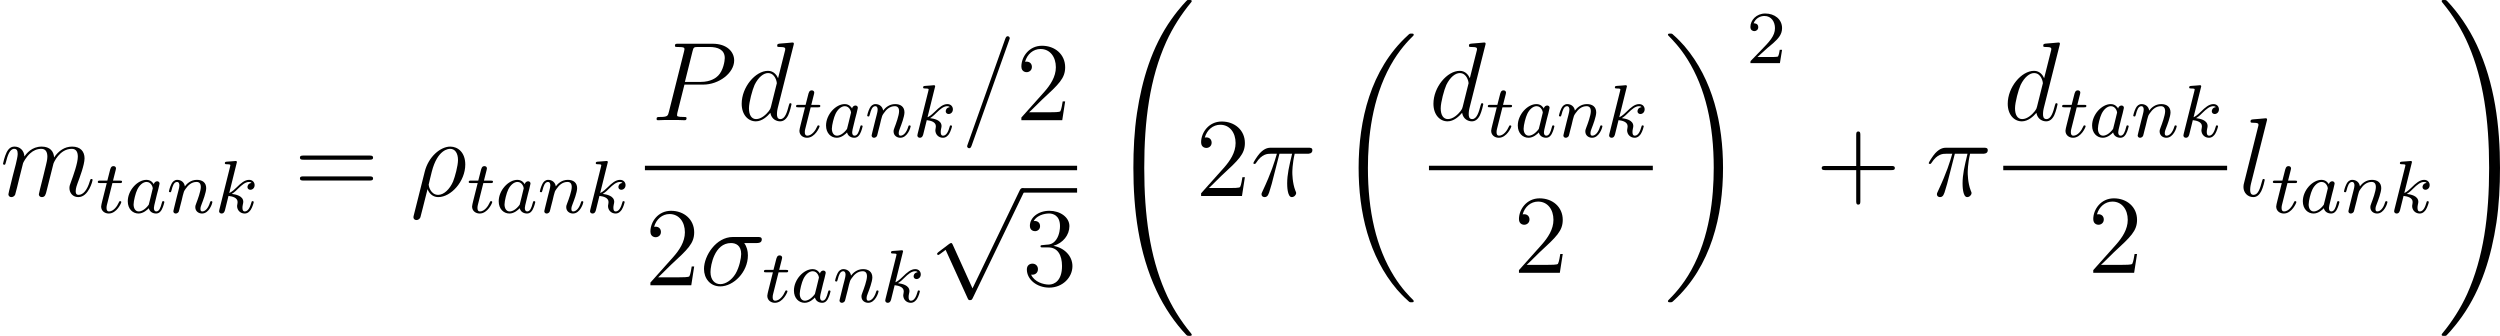
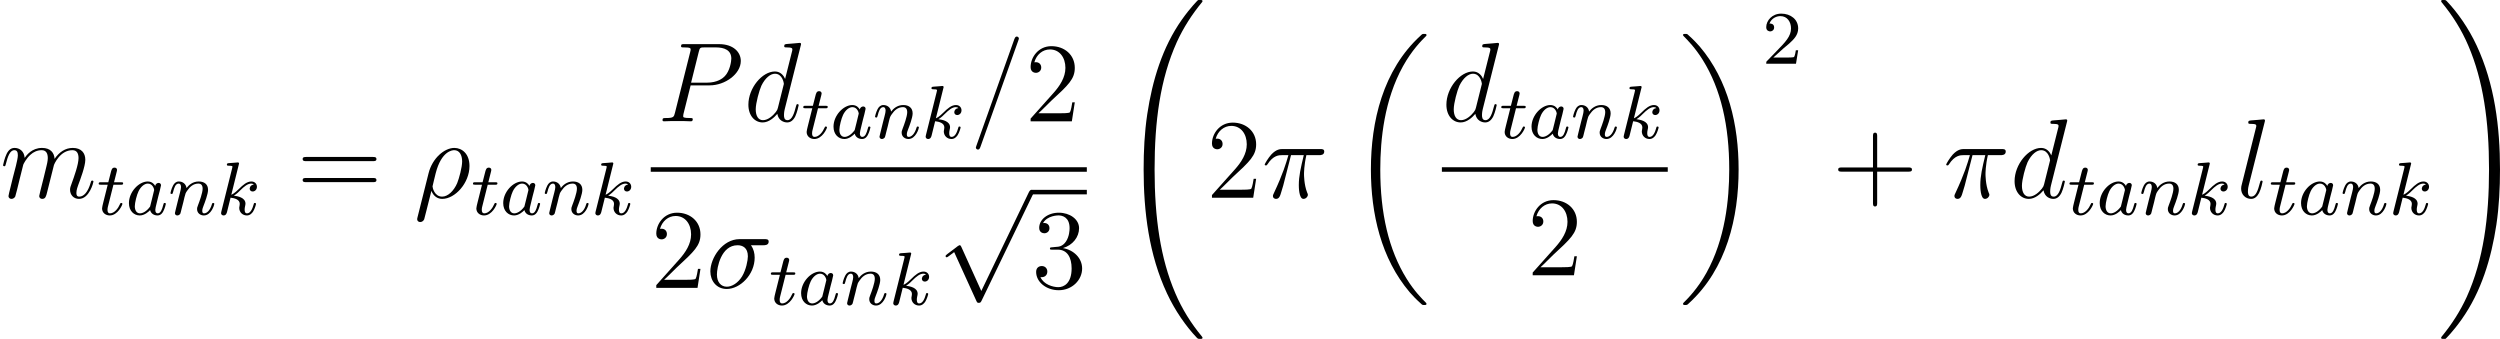
- <svg xmlns="http://www.w3.org/2000/svg" xmlns:xlink="http://www.w3.org/1999/xlink" version="1.1" width="301.577pt" height="40.515pt" viewBox="-.239 -.228 301.577 40.515">
+ <svg xmlns="http://www.w3.org/2000/svg" xmlns:xlink="http://www.w3.org/1999/xlink" version="1.1" width="298.875pt" height="40.515pt" viewBox="-.239 -.228 298.875 40.515">
  <defs>
    <path id="g4-50" d="M2.248-1.626C2.375-1.745 2.71-2.008 2.837-2.12C3.332-2.574 3.802-3.013 3.802-3.738C3.802-4.686 3.005-5.3 2.008-5.3C1.052-5.3 .422-4.575 .422-3.866C.422-3.475 .733-3.419 .845-3.419C1.012-3.419 1.259-3.539 1.259-3.842C1.259-4.256 .861-4.256 .765-4.256C.996-4.838 1.53-5.037 1.921-5.037C2.662-5.037 3.045-4.407 3.045-3.738C3.045-2.909 2.463-2.303 1.522-1.339L.518-.303C.422-.215 .422-.199 .422 0H3.571L3.802-1.427H3.555C3.531-1.267 3.467-.869 3.371-.717C3.324-.654 2.718-.654 2.59-.654H1.172L2.248-1.626Z" />
    <path id="g0-18" d="M8.369 28.083C8.369 28.035 8.345 28.011 8.321 27.975C7.878 27.533 7.077 26.732 6.276 25.441C4.352 22.356 3.479 18.471 3.479 13.868C3.479 10.652 3.909 6.504 5.882 2.941C6.826 1.243 7.807 .263 8.333-.263C8.369-.299 8.369-.323 8.369-.359C8.369-.478 8.285-.478 8.118-.478S7.926-.478 7.747-.299C3.742 3.347 2.487 8.823 2.487 13.856C2.487 18.554 3.563 23.289 6.599 26.863C6.838 27.138 7.293 27.628 7.783 28.059C7.926 28.202 7.95 28.202 8.118 28.202S8.369 28.202 8.369 28.083Z" />
    <path id="g0-19" d="M6.3 13.868C6.3 9.17 5.224 4.435 2.188 .861C1.949 .586 1.494 .096 1.004-.335C.861-.478 .837-.478 .669-.478C.526-.478 .418-.478 .418-.359C.418-.311 .466-.263 .49-.239C.909 .191 1.71 .992 2.511 2.283C4.435 5.368 5.308 9.253 5.308 13.856C5.308 17.072 4.878 21.22 2.905 24.783C1.961 26.481 .968 27.473 .466 27.975C.442 28.011 .418 28.047 .418 28.083C.418 28.202 .526 28.202 .669 28.202C.837 28.202 .861 28.202 1.04 28.023C5.045 24.377 6.3 18.901 6.3 13.868Z" />
    <path id="g0-32" d="M9.05 35.256C9.05 35.22 9.05 35.196 8.978 35.112C7.831 33.726 6.874 32.195 6.169 30.533C4.603 26.875 3.981 22.595 3.981 17.455C3.981 12.362 4.567 7.89 6.336 3.969C7.03 2.451 7.938 1.04 9.002-.251C9.026-.287 9.05-.311 9.05-.359C9.05-.478 8.966-.478 8.787-.478S8.584-.478 8.56-.454C8.548-.442 7.807 .275 6.874 1.59C4.794 4.531 3.742 8.046 3.204 11.608C2.917 13.533 2.821 15.494 2.821 17.443C2.821 21.914 3.383 26.481 5.296 30.569C6.145 32.387 7.281 34.024 8.464 35.268C8.572 35.363 8.584 35.375 8.787 35.375C8.966 35.375 9.05 35.375 9.05 35.256Z" />
    <path id="g0-33" d="M6.635 17.455C6.635 12.983 6.073 8.416 4.16 4.328C3.312 2.511 2.176 .873 .992-.371C.885-.466 .873-.478 .669-.478C.502-.478 .406-.478 .406-.359C.406-.311 .454-.251 .478-.215C1.626 1.172 2.582 2.702 3.288 4.364C4.854 8.022 5.475 12.302 5.475 17.443C5.475 22.535 4.89 27.007 3.12 30.928C2.427 32.446 1.518 33.857 .454 35.148C.442 35.172 .406 35.22 .406 35.256C.406 35.375 .502 35.375 .669 35.375C.849 35.375 .873 35.375 .897 35.351C.909 35.339 1.65 34.622 2.582 33.307C4.663 30.366 5.715 26.851 6.253 23.289C6.539 21.364 6.635 19.403 6.635 17.455Z" />
    <path id="g1-112" d="M4.651 10.222L2.546 5.571C2.463 5.38 2.403 5.38 2.367 5.38C2.355 5.38 2.295 5.38 2.164 5.475L1.028 6.336C.873 6.456 .873 6.492 .873 6.528C.873 6.587 .909 6.659 .992 6.659C1.064 6.659 1.267 6.492 1.399 6.396C1.47 6.336 1.65 6.205 1.781 6.109L4.136 11.286C4.22 11.477 4.28 11.477 4.388 11.477C4.567 11.477 4.603 11.405 4.686 11.238L10.114 0C10.198-.167 10.198-.215 10.198-.239C10.198-.359 10.102-.478 9.959-.478C9.863-.478 9.779-.418 9.684-.227L4.651 10.222Z" />
    <path id="g5-43" d="M4.77-2.762H8.07C8.237-2.762 8.452-2.762 8.452-2.977C8.452-3.204 8.249-3.204 8.07-3.204H4.77V-6.504C4.77-6.671 4.77-6.886 4.555-6.886C4.328-6.886 4.328-6.683 4.328-6.504V-3.204H1.028C.861-3.204 .646-3.204 .646-2.989C.646-2.762 .849-2.762 1.028-2.762H4.328V.538C4.328 .705 4.328 .921 4.543 .921C4.77 .921 4.77 .717 4.77 .538V-2.762Z" />
    <path id="g5-50" d="M5.26-2.008H4.997C4.961-1.805 4.866-1.148 4.746-.956C4.663-.849 3.981-.849 3.622-.849H1.411C1.733-1.124 2.463-1.889 2.774-2.176C4.591-3.85 5.26-4.471 5.26-5.655C5.26-7.03 4.172-7.95 2.786-7.95S.586-6.767 .586-5.738C.586-5.129 1.112-5.129 1.148-5.129C1.399-5.129 1.71-5.308 1.71-5.691C1.71-6.025 1.482-6.253 1.148-6.253C1.04-6.253 1.016-6.253 .98-6.241C1.207-7.054 1.853-7.603 2.63-7.603C3.646-7.603 4.268-6.755 4.268-5.655C4.268-4.639 3.682-3.754 3.001-2.989L.586-.287V0H4.949L5.26-2.008Z" />
    <path id="g5-51" d="M2.2-4.292C1.997-4.28 1.949-4.268 1.949-4.16C1.949-4.041 2.008-4.041 2.224-4.041H2.774C3.79-4.041 4.244-3.204 4.244-2.056C4.244-.49 3.431-.072 2.845-.072C2.271-.072 1.291-.347 .944-1.136C1.327-1.076 1.674-1.291 1.674-1.722C1.674-2.068 1.423-2.307 1.088-2.307C.801-2.307 .49-2.14 .49-1.686C.49-.622 1.554 .251 2.881 .251C4.304 .251 5.356-.837 5.356-2.044C5.356-3.144 4.471-4.005 3.324-4.208C4.364-4.507 5.033-5.38 5.033-6.312C5.033-7.257 4.053-7.95 2.893-7.95C1.698-7.95 .813-7.221 .813-6.348C.813-5.87 1.184-5.774 1.363-5.774C1.614-5.774 1.901-5.954 1.901-6.312C1.901-6.695 1.614-6.862 1.351-6.862C1.279-6.862 1.255-6.862 1.219-6.85C1.674-7.663 2.798-7.663 2.857-7.663C3.252-7.663 4.029-7.484 4.029-6.312C4.029-6.085 3.993-5.416 3.646-4.902C3.288-4.376 2.881-4.34 2.558-4.328L2.2-4.292Z" />
    <path id="g5-61" d="M8.07-3.873C8.237-3.873 8.452-3.873 8.452-4.089C8.452-4.316 8.249-4.316 8.07-4.316H1.028C.861-4.316 .646-4.316 .646-4.101C.646-3.873 .849-3.873 1.028-3.873H8.07ZM8.07-1.65C8.237-1.65 8.452-1.65 8.452-1.865C8.452-2.092 8.249-2.092 8.07-2.092H1.028C.861-2.092 .646-2.092 .646-1.877C.646-1.65 .849-1.65 1.028-1.65H8.07Z" />
    <path id="g2-97" d="M3.124-3.037C3.053-3.172 2.821-3.515 2.335-3.515C1.387-3.515 .343-2.407 .343-1.227C.343-.399 .877 .08 1.49 .08C2 .08 2.439-.327 2.582-.486C2.726 .064 3.268 .08 3.363 .08C3.73 .08 3.913-.223 3.977-.359C4.136-.646 4.248-1.108 4.248-1.14C4.248-1.188 4.216-1.243 4.121-1.243S4.009-1.196 3.961-.996C3.85-.558 3.698-.143 3.387-.143C3.204-.143 3.132-.295 3.132-.518C3.132-.654 3.204-.925 3.252-1.124S3.419-1.801 3.451-1.945L3.61-2.55C3.65-2.742 3.738-3.076 3.738-3.116C3.738-3.3 3.587-3.363 3.483-3.363C3.363-3.363 3.164-3.284 3.124-3.037ZM2.582-.861C2.184-.311 1.769-.143 1.514-.143C1.148-.143 .964-.478 .964-.893C.964-1.267 1.18-2.12 1.355-2.471C1.586-2.957 1.977-3.292 2.343-3.292C2.861-3.292 3.013-2.71 3.013-2.614C3.013-2.582 2.813-1.801 2.766-1.594C2.662-1.219 2.662-1.203 2.582-.861Z" />
    <path id="g2-107" d="M2.327-5.292C2.335-5.308 2.359-5.412 2.359-5.42C2.359-5.46 2.327-5.531 2.232-5.531C2.2-5.531 1.953-5.507 1.769-5.491L1.323-5.46C1.148-5.444 1.068-5.436 1.068-5.292C1.068-5.181 1.18-5.181 1.275-5.181C1.658-5.181 1.658-5.133 1.658-5.061C1.658-5.037 1.658-5.021 1.618-4.878L.486-.343C.454-.223 .454-.175 .454-.167C.454-.032 .566 .08 .717 .08C.988 .08 1.052-.175 1.084-.287C1.164-.622 1.371-1.467 1.459-1.801C1.897-1.753 2.431-1.602 2.431-1.148C2.431-1.108 2.431-1.068 2.415-.988C2.391-.885 2.375-.773 2.375-.733C2.375-.263 2.726 .08 3.188 .08C3.523 .08 3.73-.167 3.834-.319C4.025-.614 4.152-1.092 4.152-1.14C4.152-1.219 4.089-1.243 4.033-1.243C3.937-1.243 3.921-1.196 3.889-1.052C3.786-.677 3.579-.143 3.204-.143C2.997-.143 2.949-.319 2.949-.534C2.949-.638 2.957-.733 2.997-.917C3.005-.948 3.037-1.076 3.037-1.164C3.037-1.817 2.216-1.961 1.809-2.016C2.104-2.192 2.375-2.463 2.471-2.566C2.909-2.997 3.268-3.292 3.65-3.292C3.754-3.292 3.85-3.268 3.913-3.188C3.483-3.132 3.483-2.758 3.483-2.75C3.483-2.574 3.618-2.455 3.794-2.455C4.009-2.455 4.248-2.63 4.248-2.957C4.248-3.228 4.057-3.515 3.658-3.515C3.196-3.515 2.782-3.164 2.327-2.71C1.865-2.256 1.666-2.168 1.538-2.112L2.327-5.292Z" />
    <path id="g2-110" d="M1.594-1.307C1.618-1.427 1.698-1.73 1.722-1.849C1.833-2.279 1.833-2.287 2.016-2.55C2.279-2.941 2.654-3.292 3.188-3.292C3.475-3.292 3.642-3.124 3.642-2.75C3.642-2.311 3.308-1.403 3.156-1.012C3.053-.749 3.053-.701 3.053-.598C3.053-.143 3.427 .08 3.77 .08C4.551 .08 4.878-1.036 4.878-1.14C4.878-1.219 4.814-1.243 4.758-1.243C4.663-1.243 4.647-1.188 4.623-1.108C4.431-.454 4.097-.143 3.794-.143C3.666-.143 3.602-.223 3.602-.406S3.666-.765 3.746-.964C3.866-1.267 4.216-2.184 4.216-2.63C4.216-3.228 3.802-3.515 3.228-3.515C2.582-3.515 2.168-3.124 1.937-2.821C1.881-3.26 1.53-3.515 1.124-3.515C.837-3.515 .638-3.332 .51-3.084C.319-2.71 .239-2.311 .239-2.295C.239-2.224 .295-2.192 .359-2.192C.462-2.192 .47-2.224 .526-2.431C.622-2.821 .765-3.292 1.1-3.292C1.307-3.292 1.355-3.092 1.355-2.917C1.355-2.774 1.315-2.622 1.251-2.359C1.235-2.295 1.116-1.825 1.084-1.714L.789-.518C.757-.399 .709-.199 .709-.167C.709 .016 .861 .08 .964 .08C1.108 .08 1.227-.016 1.283-.112C1.307-.159 1.371-.43 1.411-.598L1.594-1.307Z" />
    <path id="g2-116" d="M1.761-3.172H2.542C2.694-3.172 2.79-3.172 2.79-3.324C2.79-3.435 2.686-3.435 2.55-3.435H1.825L2.112-4.567C2.144-4.686 2.144-4.726 2.144-4.734C2.144-4.902 2.016-4.981 1.881-4.981C1.61-4.981 1.554-4.766 1.467-4.407L1.219-3.435H.454C.303-3.435 .199-3.435 .199-3.284C.199-3.172 .303-3.172 .438-3.172H1.156L.677-1.259C.63-1.06 .558-.781 .558-.669C.558-.191 .948 .08 1.371 .08C2.224 .08 2.71-1.044 2.71-1.14C2.71-1.227 2.638-1.243 2.59-1.243C2.503-1.243 2.495-1.211 2.439-1.092C2.279-.709 1.881-.143 1.395-.143C1.227-.143 1.132-.255 1.132-.518C1.132-.669 1.156-.757 1.18-.861L1.761-3.172Z" />
    <path id="g3-25" d="M3.096-4.507H4.447C4.125-3.168 3.921-2.295 3.921-1.339C3.921-1.172 3.921 .12 4.411 .12C4.663 .12 4.878-.108 4.878-.311C4.878-.371 4.878-.395 4.794-.574C4.471-1.399 4.471-2.427 4.471-2.511C4.471-2.582 4.471-3.431 4.722-4.507H6.061C6.217-4.507 6.611-4.507 6.611-4.89C6.611-5.153 6.384-5.153 6.169-5.153H2.236C1.961-5.153 1.554-5.153 1.004-4.567C.693-4.22 .311-3.587 .311-3.515S.371-3.419 .442-3.419C.526-3.419 .538-3.455 .598-3.527C1.219-4.507 1.841-4.507 2.14-4.507H2.821C2.558-3.61 2.26-2.57 1.279-.478C1.184-.287 1.184-.263 1.184-.191C1.184 .06 1.399 .12 1.506 .12C1.853 .12 1.949-.191 2.092-.693C2.283-1.303 2.283-1.327 2.403-1.805L3.096-4.507Z" />
    <path id="g3-26" d="M.371 2.068C.359 2.128 .335 2.2 .335 2.271C.335 2.451 .478 2.57 .658 2.57S1.004 2.451 1.076 2.283C1.124 2.176 1.459 .741 1.841-.729C2.08-.132 2.523 .12 2.989 .12C4.34 .12 5.87-1.554 5.87-3.359C5.87-4.639 5.093-5.272 4.268-5.272C3.216-5.272 1.937-4.184 1.542-2.594L.371 2.068ZM2.977-.12C2.164-.12 1.961-1.064 1.961-1.207C1.961-1.279 2.26-2.415 2.295-2.594C2.905-4.973 4.077-5.033 4.256-5.033C4.794-5.033 5.093-4.543 5.093-3.838C5.093-3.228 4.77-2.044 4.567-1.542C4.208-.717 3.587-.12 2.977-.12Z" />
    <path id="g3-27" d="M6.073-4.507C6.229-4.507 6.623-4.507 6.623-4.89C6.623-5.153 6.396-5.153 6.181-5.153H3.539C1.745-5.153 .454-3.156 .454-1.745C.454-.729 1.112 .12 2.188 .12C3.599 .12 5.141-1.399 5.141-3.192C5.141-3.658 5.033-4.113 4.746-4.507H6.073ZM2.2-.12C1.59-.12 1.148-.586 1.148-1.411C1.148-2.128 1.578-4.507 3.335-4.507C3.85-4.507 4.423-4.256 4.423-3.335C4.423-2.917 4.232-1.913 3.814-1.219C3.383-.514 2.738-.12 2.2-.12Z" />
    <path id="g3-61" d="M5.129-8.524C5.129-8.536 5.2-8.715 5.2-8.739C5.2-8.883 5.081-8.966 4.985-8.966C4.926-8.966 4.818-8.966 4.722-8.703L.717 2.546C.717 2.558 .646 2.738 .646 2.762C.646 2.905 .765 2.989 .861 2.989C.933 2.989 1.04 2.977 1.124 2.726L5.129-8.524Z" />
    <path id="g3-80" d="M3.539-3.802H5.547C7.197-3.802 8.847-5.021 8.847-6.384C8.847-7.317 8.058-8.165 6.551-8.165H2.857C2.63-8.165 2.523-8.165 2.523-7.938C2.523-7.819 2.63-7.819 2.809-7.819C3.539-7.819 3.539-7.723 3.539-7.592C3.539-7.568 3.539-7.496 3.491-7.317L1.877-.885C1.769-.466 1.745-.347 .909-.347C.681-.347 .562-.347 .562-.132C.562 0 .669 0 .741 0C.968 0 1.207-.024 1.435-.024H2.833C3.061-.024 3.312 0 3.539 0C3.634 0 3.766 0 3.766-.227C3.766-.347 3.658-.347 3.479-.347C2.762-.347 2.75-.43 2.75-.55C2.75-.61 2.762-.693 2.774-.753L3.539-3.802ZM4.4-7.352C4.507-7.795 4.555-7.819 5.021-7.819H6.205C7.101-7.819 7.843-7.532 7.843-6.635C7.843-6.324 7.687-5.308 7.137-4.758C6.934-4.543 6.36-4.089 5.272-4.089H3.587L4.4-7.352Z" />
    <path id="g3-100" d="M6.013-7.998C6.025-8.046 6.049-8.118 6.049-8.177C6.049-8.297 5.93-8.297 5.906-8.297C5.894-8.297 5.308-8.249 5.248-8.237C5.045-8.225 4.866-8.201 4.651-8.189C4.352-8.165 4.268-8.153 4.268-7.938C4.268-7.819 4.364-7.819 4.531-7.819C5.117-7.819 5.129-7.711 5.129-7.592C5.129-7.52 5.105-7.424 5.093-7.388L4.364-4.483C4.232-4.794 3.909-5.272 3.288-5.272C1.937-5.272 .478-3.527 .478-1.757C.478-.574 1.172 .12 1.985 .12C2.642 .12 3.204-.395 3.539-.789C3.658-.084 4.22 .12 4.579 .12S5.224-.096 5.44-.526C5.631-.933 5.798-1.662 5.798-1.71C5.798-1.769 5.75-1.817 5.679-1.817C5.571-1.817 5.559-1.757 5.511-1.578C5.332-.873 5.105-.12 4.615-.12C4.268-.12 4.244-.43 4.244-.669C4.244-.717 4.244-.968 4.328-1.303L6.013-7.998ZM3.599-1.423C3.539-1.219 3.539-1.196 3.371-.968C3.108-.634 2.582-.12 2.02-.12C1.53-.12 1.255-.562 1.255-1.267C1.255-1.925 1.626-3.264 1.853-3.766C2.26-4.603 2.821-5.033 3.288-5.033C4.077-5.033 4.232-4.053 4.232-3.957C4.232-3.945 4.196-3.79 4.184-3.766L3.599-1.423Z" />
    <path id="g3-108" d="M3.037-7.998C3.049-8.046 3.072-8.118 3.072-8.177C3.072-8.297 2.953-8.297 2.929-8.297C2.917-8.297 2.487-8.261 2.271-8.237C2.068-8.225 1.889-8.201 1.674-8.189C1.387-8.165 1.303-8.153 1.303-7.938C1.303-7.819 1.423-7.819 1.542-7.819C2.152-7.819 2.152-7.711 2.152-7.592C2.152-7.544 2.152-7.52 2.092-7.305L.61-1.375C.574-1.243 .55-1.148 .55-.956C.55-.359 .992 .12 1.602 .12C1.997 .12 2.26-.143 2.451-.514C2.654-.909 2.821-1.662 2.821-1.71C2.821-1.769 2.774-1.817 2.702-1.817C2.594-1.817 2.582-1.757 2.534-1.578C2.319-.753 2.104-.12 1.626-.12C1.267-.12 1.267-.502 1.267-.669C1.267-.717 1.267-.968 1.351-1.303L3.037-7.998Z" />
    <path id="g3-109" d="M2.463-3.503C2.487-3.575 2.786-4.172 3.228-4.555C3.539-4.842 3.945-5.033 4.411-5.033C4.89-5.033 5.057-4.674 5.057-4.196C5.057-4.125 5.057-3.885 4.914-3.324L4.615-2.092C4.519-1.733 4.292-.849 4.268-.717C4.22-.538 4.148-.227 4.148-.179C4.148-.012 4.28 .12 4.459 .12C4.818 .12 4.878-.155 4.985-.586L5.703-3.443C5.727-3.539 6.348-5.033 7.663-5.033C8.141-5.033 8.309-4.674 8.309-4.196C8.309-3.527 7.843-2.224 7.58-1.506C7.472-1.219 7.412-1.064 7.412-.849C7.412-.311 7.783 .12 8.357 .12C9.468 .12 9.887-1.638 9.887-1.71C9.887-1.769 9.839-1.817 9.767-1.817C9.66-1.817 9.648-1.781 9.588-1.578C9.313-.622 8.871-.12 8.393-.12C8.273-.12 8.082-.132 8.082-.514C8.082-.825 8.225-1.207 8.273-1.339C8.488-1.913 9.026-3.324 9.026-4.017C9.026-4.734 8.608-5.272 7.699-5.272C6.898-5.272 6.253-4.818 5.774-4.113C5.738-4.758 5.344-5.272 4.447-5.272C3.383-5.272 2.821-4.519 2.606-4.22C2.57-4.902 2.08-5.272 1.554-5.272C1.207-5.272 .933-5.105 .705-4.651C.49-4.22 .323-3.491 .323-3.443S.371-3.335 .454-3.335C.55-3.335 .562-3.347 .634-3.622C.813-4.328 1.04-5.033 1.518-5.033C1.793-5.033 1.889-4.842 1.889-4.483C1.889-4.22 1.769-3.754 1.686-3.383L1.351-2.092C1.303-1.865 1.172-1.327 1.112-1.112C1.028-.801 .897-.239 .897-.179C.897-.012 1.028 .12 1.207 .12C1.351 .12 1.518 .048 1.614-.132C1.638-.191 1.745-.61 1.805-.849L2.068-1.925L2.463-3.503Z" />
  </defs>
  <g id="page1" transform="matrix(1.13 0 0 1.13 -63.98604 -61.01998)">
    <use x="56.413" y="74.72" xlink:href="#g3-109" />
    <use x="66.653" y="76.513" xlink:href="#g2-116" />
    <use x="69.711" y="76.513" xlink:href="#g2-97" />
    <use x="74.209" y="76.513" xlink:href="#g2-110" />
    <use x="79.347" y="76.513" xlink:href="#g2-107" />
    <use x="87.787" y="74.72" xlink:href="#g5-61" />
    <use x="100.213" y="74.72" xlink:href="#g3-26" />
    <use x="106.251" y="76.513" xlink:href="#g2-116" />
    <use x="109.309" y="76.513" xlink:href="#g2-97" />
    <use x="113.807" y="76.513" xlink:href="#g2-110" />
    <use x="118.945" y="76.513" xlink:href="#g2-107" />
    <use x="125.941" y="66.632" xlink:href="#g3-80" />
    <use x="135.112" y="66.632" xlink:href="#g3-100" />
    <use x="141.195" y="68.425" xlink:href="#g2-116" />
    <use x="144.253" y="68.425" xlink:href="#g2-97" />
    <use x="148.751" y="68.425" xlink:href="#g2-110" />
    <use x="153.889" y="68.425" xlink:href="#g2-107" />
    <use x="159.009" y="66.632" xlink:href="#g3-61" />
    <use x="164.862" y="66.632" xlink:href="#g5-50" />
    <rect x="125.26" y="71.492" height=".478" width="46.136" />
    <use x="125.26" y="84.251" xlink:href="#g5-50" />
    <use x="131.113" y="84.251" xlink:href="#g3-27" />
    <use x="137.766" y="86.044" xlink:href="#g2-116" />
    <use x="140.825" y="86.044" xlink:href="#g2-97" />
    <use x="145.323" y="86.044" xlink:href="#g2-110" />
    <use x="150.461" y="86.044" xlink:href="#g2-107" />
    <use x="155.58" y="74.361" xlink:href="#g1-112" />
    <rect x="165.543" y="73.883" height=".478" width="5.853" />
    <use x="165.543" y="84.251" xlink:href="#g5-51" />
    <use x="174.584" y="54.276" xlink:href="#g0-32" />
    <use x="184.049" y="74.72" xlink:href="#g5-50" />
    <use x="189.902" y="74.72" xlink:href="#g3-25" />
    <use x="198.963" y="57.863" xlink:href="#g0-18" />
    <use x="208.959" y="66.632" xlink:href="#g3-100" />
    <use x="215.042" y="68.425" xlink:href="#g2-116" />
    <use x="218.1" y="68.425" xlink:href="#g2-97" />
    <use x="222.598" y="68.425" xlink:href="#g2-110" />
    <use x="227.736" y="68.425" xlink:href="#g2-107" />
    <rect x="208.959" y="71.492" height=".478" width="23.897" />
    <use x="217.981" y="82.921" xlink:href="#g5-50" />
    <use x="234.052" y="57.863" xlink:href="#g0-19" />
    <use x="242.852" y="60.54" xlink:href="#g4-50" />
    <use x="250.241" y="74.72" xlink:href="#g5-43" />
    <use x="262.002" y="74.72" xlink:href="#g3-25" />
-     <use x="270.267" y="66.632" xlink:href="#g3-100" />
-     <use x="276.35" y="68.425" xlink:href="#g2-116" />
-     <use x="279.408" y="68.425" xlink:href="#g2-97" />
-     <use x="283.906" y="68.425" xlink:href="#g2-110" />
-     <use x="289.044" y="68.425" xlink:href="#g2-107" />
-     <rect x="270.267" y="71.492" height=".478" width="23.897" />
-     <use x="279.289" y="82.921" xlink:href="#g5-50" />
-     <use x="295.359" y="74.72" xlink:href="#g3-108" />
-     <use x="298.846" y="76.513" xlink:href="#g2-116" />
-     <use x="301.904" y="76.513" xlink:href="#g2-97" />
-     <use x="306.402" y="76.513" xlink:href="#g2-110" />
-     <use x="311.54" y="76.513" xlink:href="#g2-107" />
-     <use x="316.66" y="54.276" xlink:href="#g0-33" />
+     <use x="269.071" y="74.72" xlink:href="#g3-100" />
+     <use x="275.154" y="76.513" xlink:href="#g2-116" />
+     <use x="278.212" y="76.513" xlink:href="#g2-97" />
+     <use x="282.71" y="76.513" xlink:href="#g2-110" />
+     <use x="287.848" y="76.513" xlink:href="#g2-107" />
+     <use x="292.968" y="74.72" xlink:href="#g3-108" />
+     <use x="296.455" y="76.513" xlink:href="#g2-116" />
+     <use x="299.513" y="76.513" xlink:href="#g2-97" />
+     <use x="304.011" y="76.513" xlink:href="#g2-110" />
+     <use x="309.149" y="76.513" xlink:href="#g2-107" />
+     <use x="314.269" y="54.276" xlink:href="#g0-33" />
  </g>
</svg>
